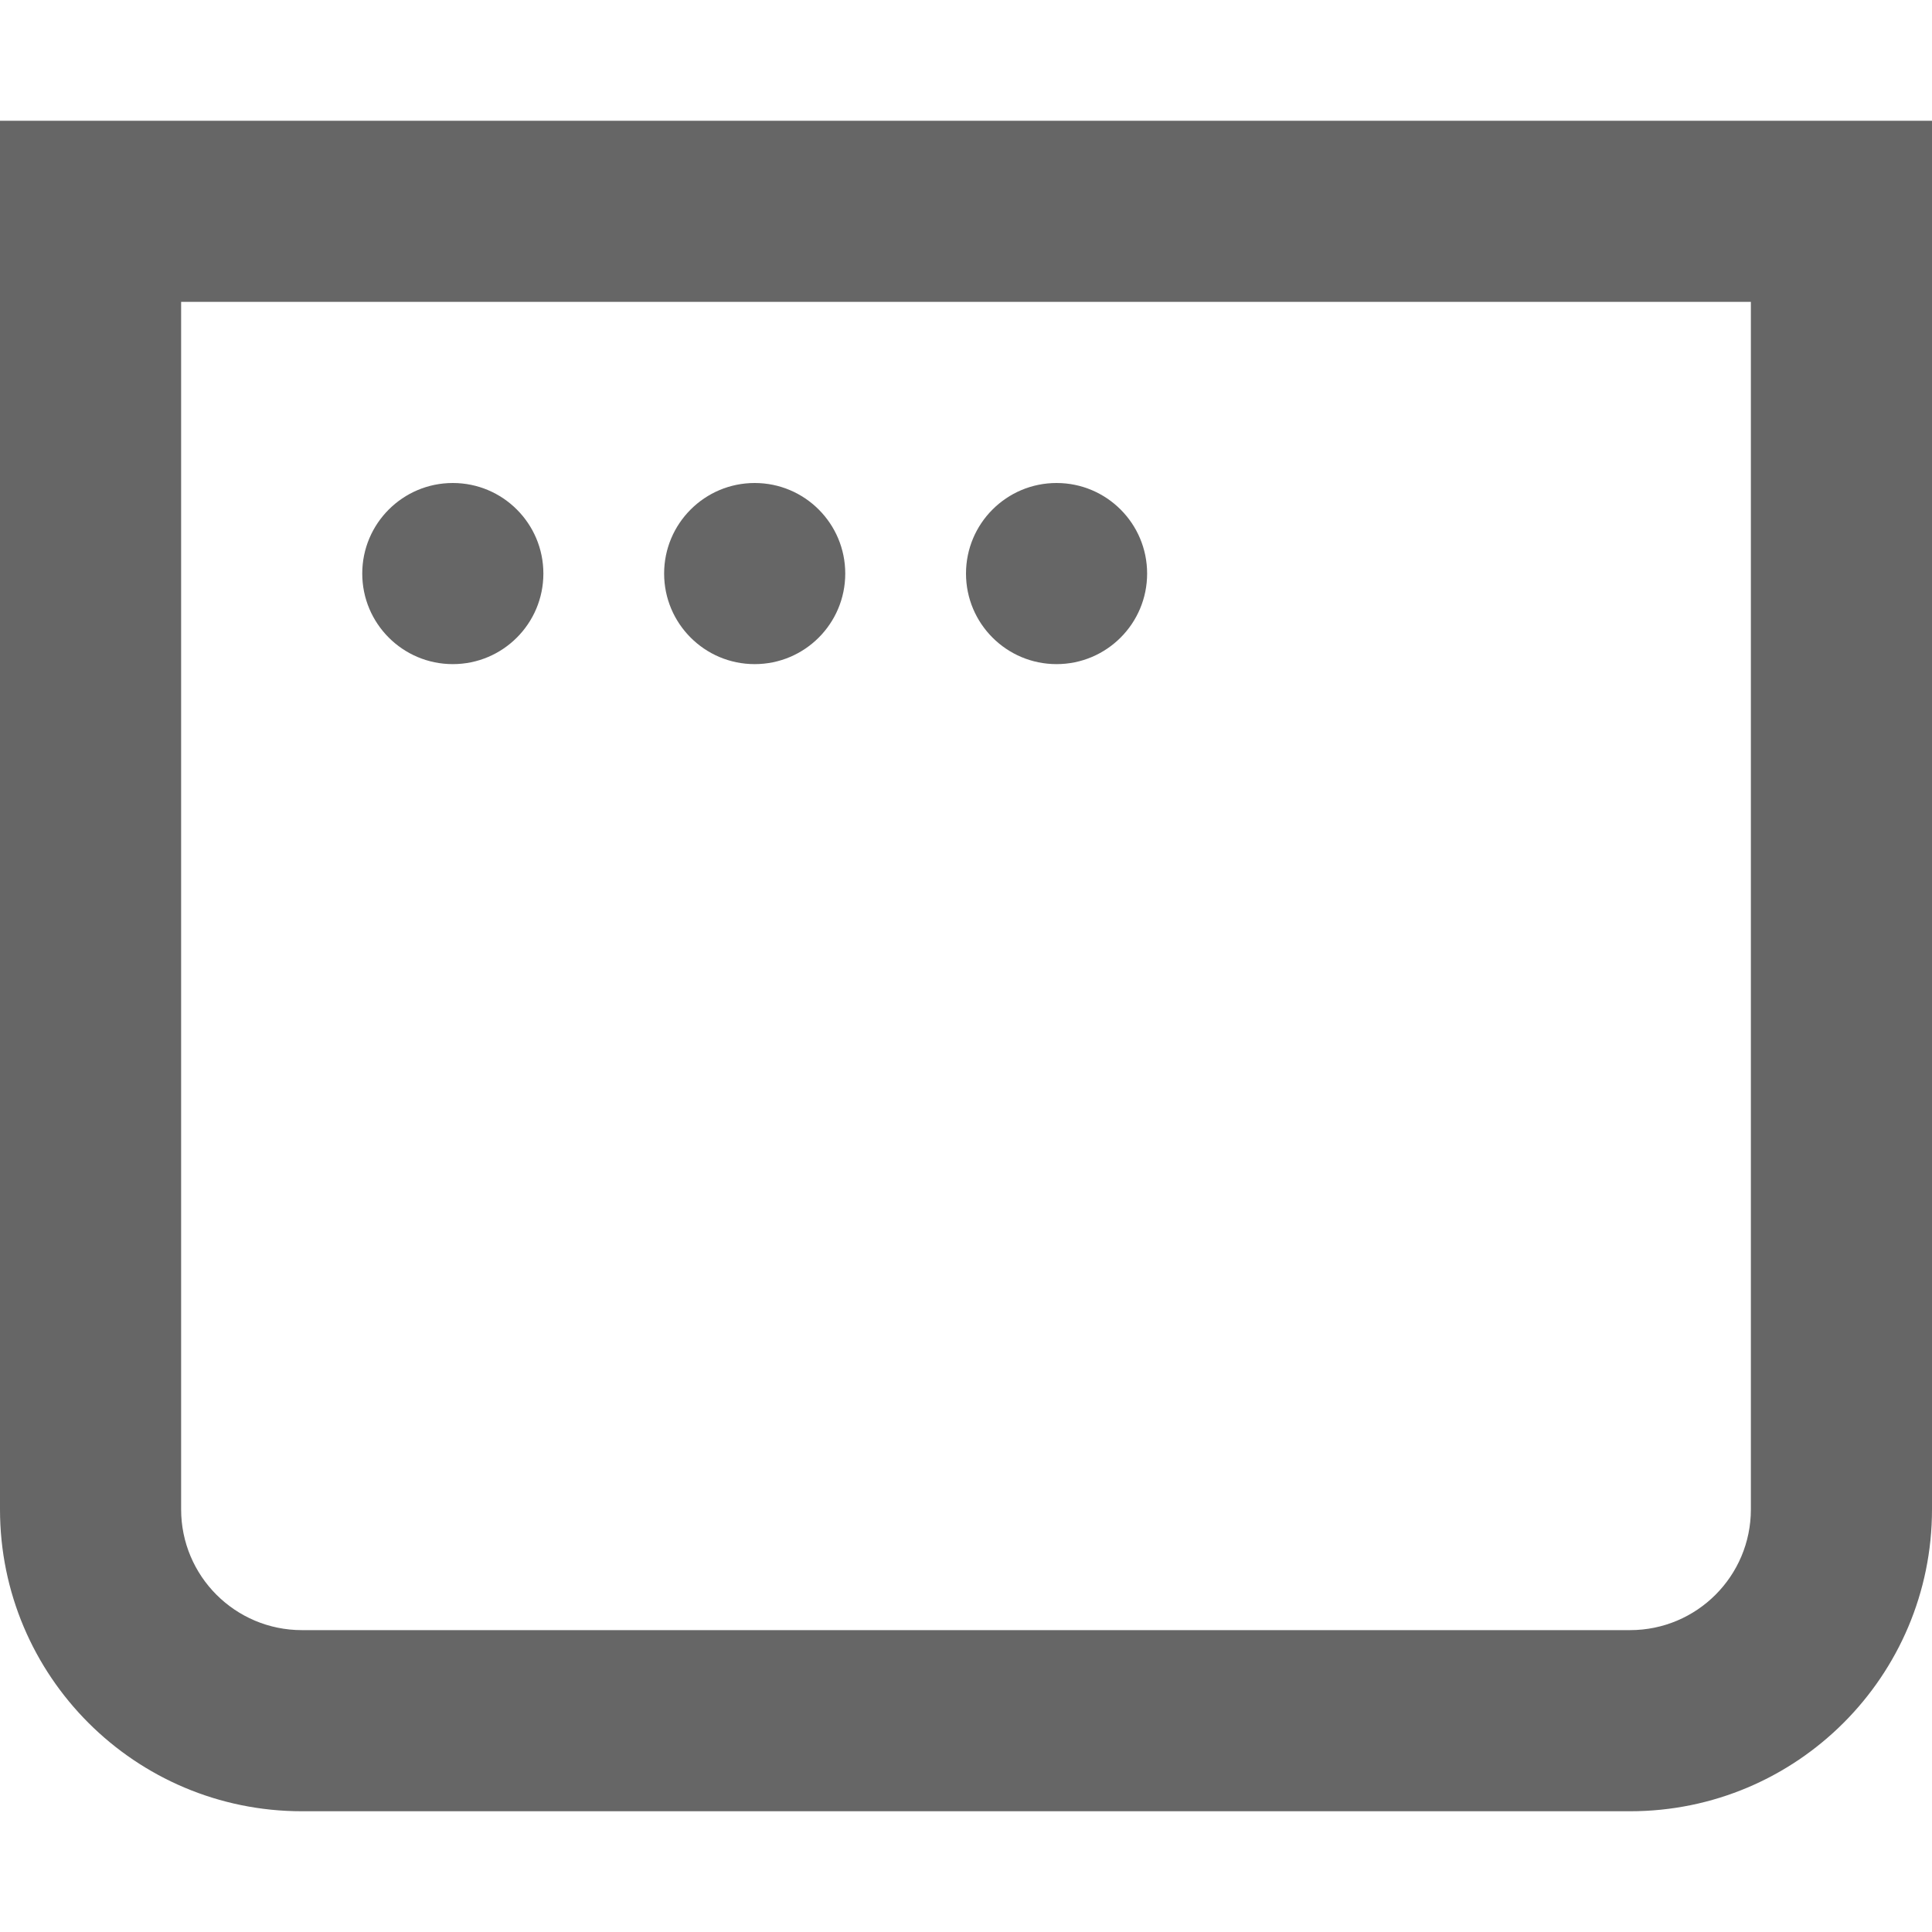
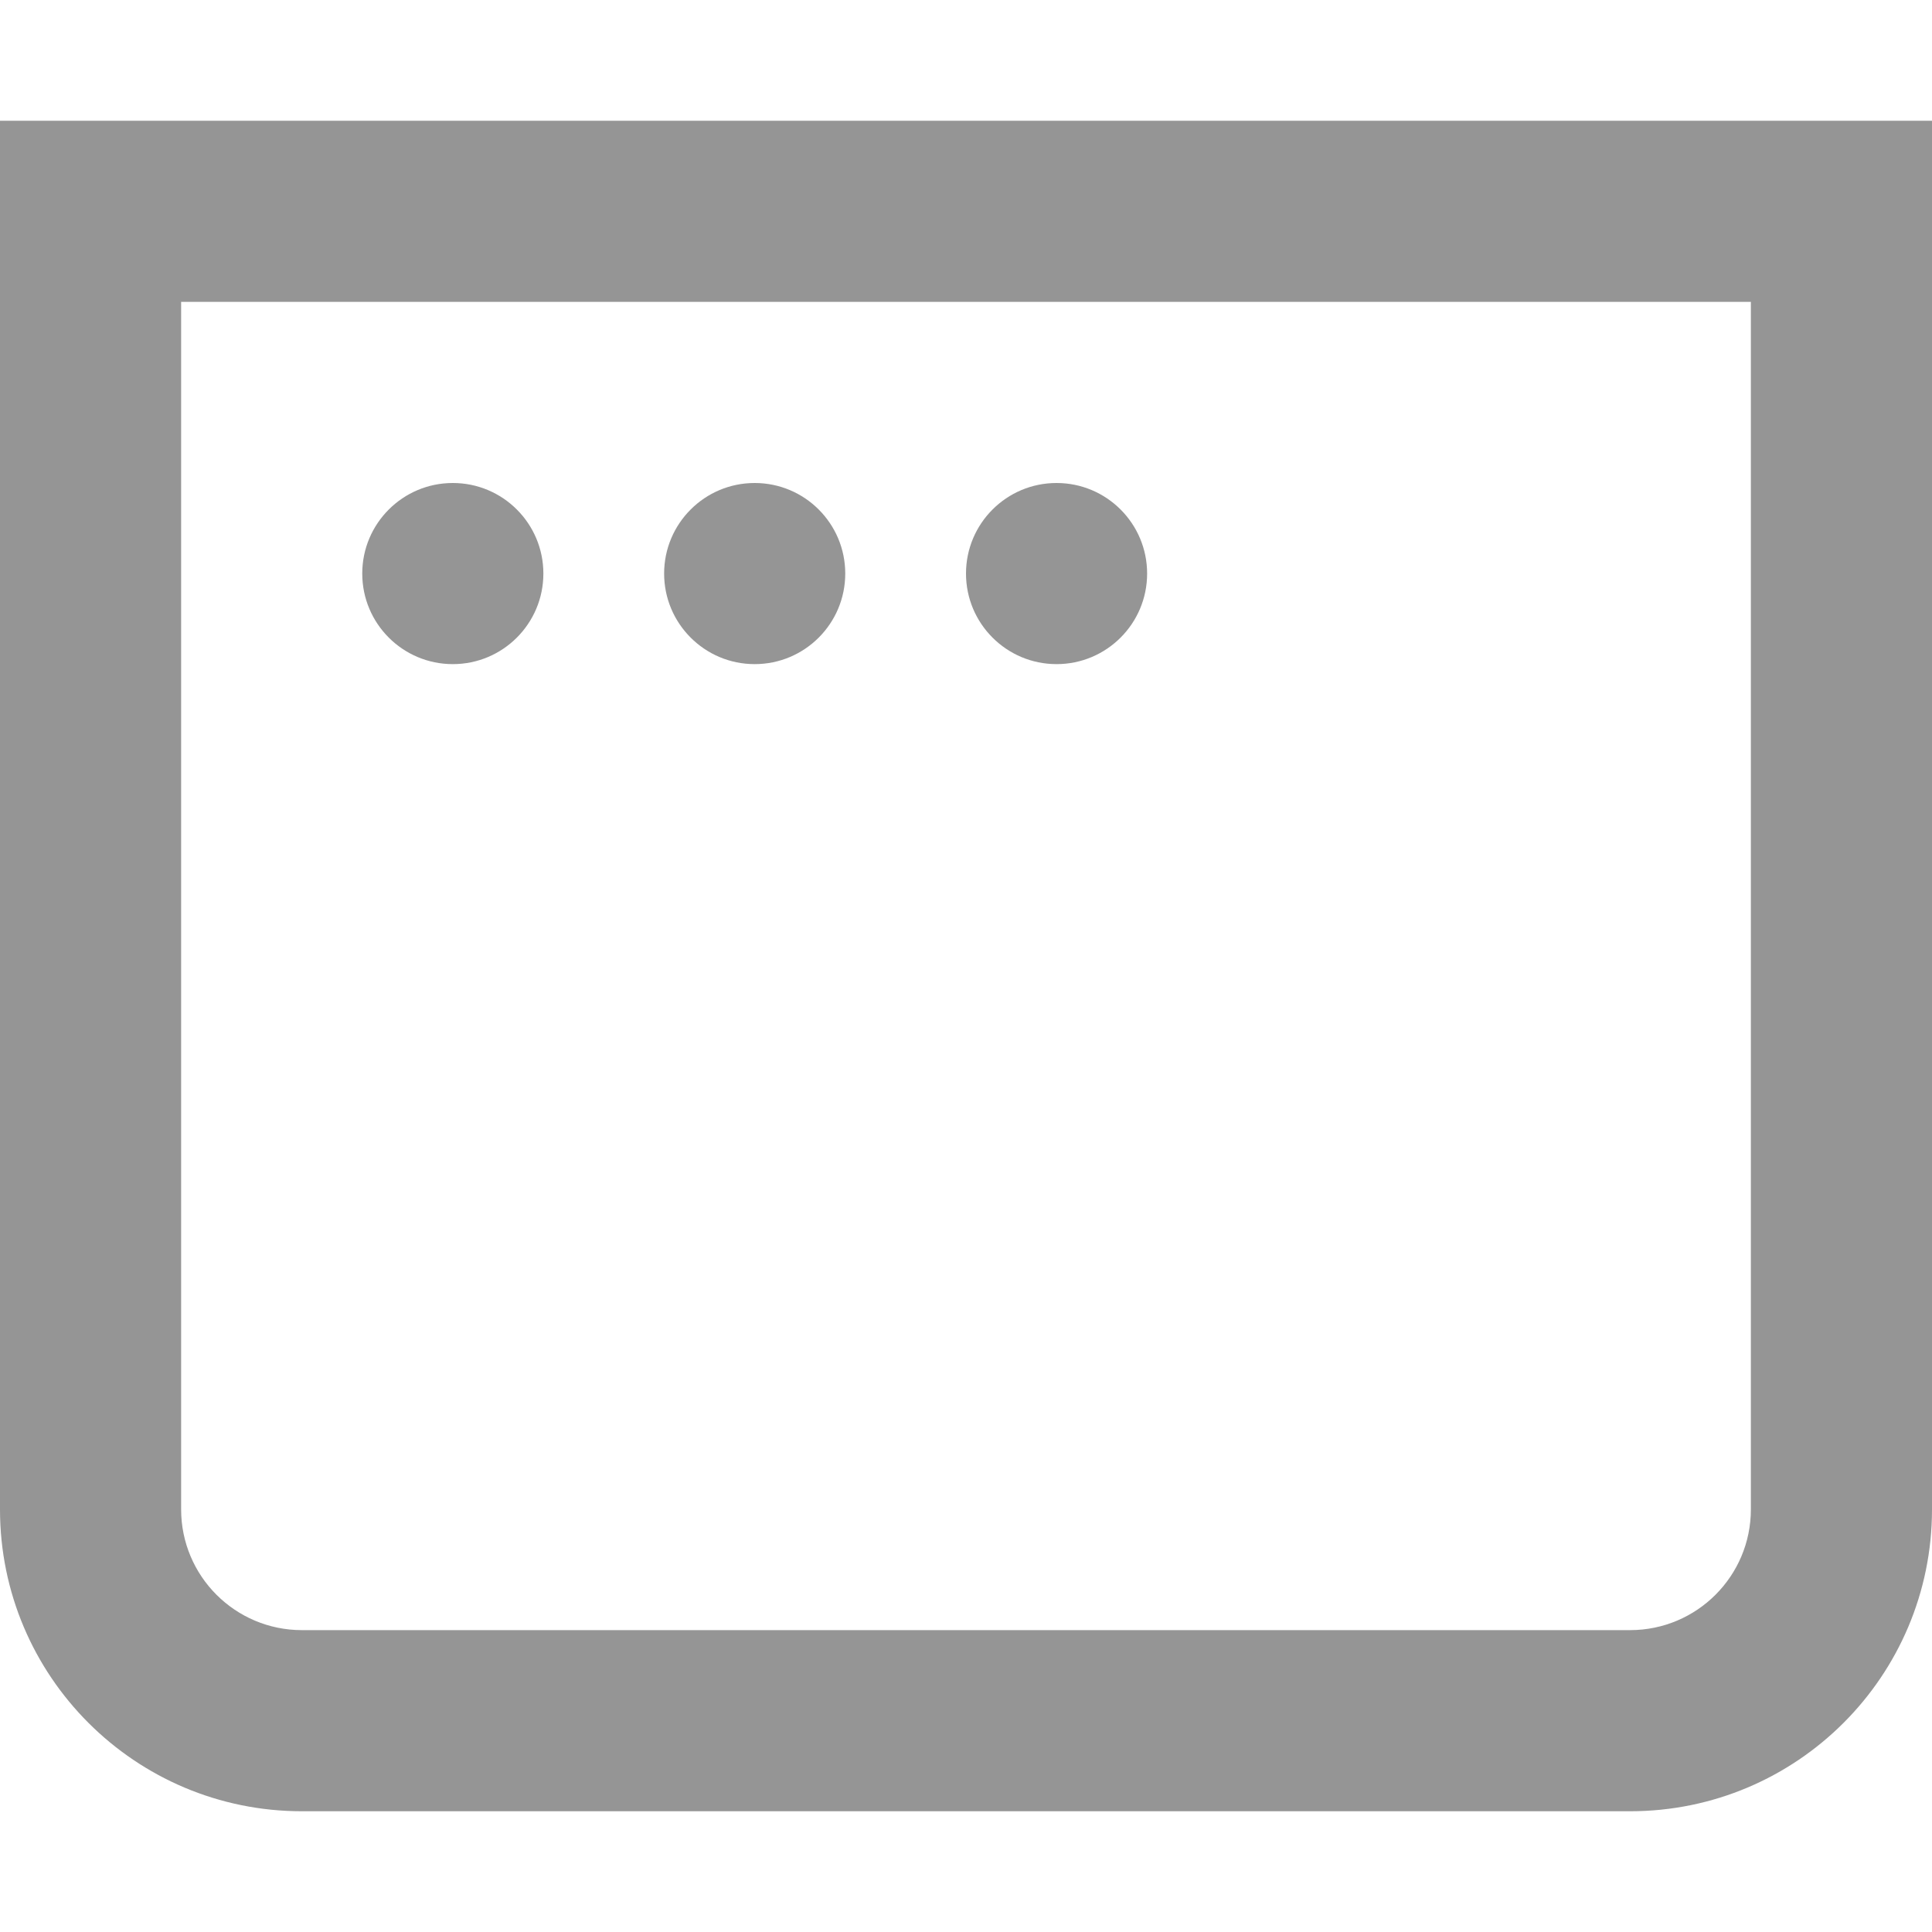
<svg xmlns="http://www.w3.org/2000/svg" fill="none" viewBox="0 0 16 16">
-   <path fill-rule="evenodd" clip-rule="evenodd" d="M1.5 2.5h13v10a1 1 0 0 1-1 1h-11a1 1 0 0 1-1-1zM0 1h16v11.5a2.5 2.5 0 0 1-2.5 2.5h-11A2.5 2.5 0 0 1 0 12.5zm3.75 4.5a.75.75 0 1 0 0-1.5.75.75 0 0 0 0 1.5M7 4.75a.75.75 0 1 1-1.5 0 .75.75 0 0 1 1.5 0m1.75.75a.75.75 0 1 0 0-1.5.75.75 0 0 0 0 1.5" fill="#666" />
+   <path fill-rule="evenodd" clip-rule="evenodd" d="M1.5 2.5h13v10a1 1 0 0 1-1 1h-11a1 1 0 0 1-1-1zM0 1h16v11.5a2.5 2.5 0 0 1-2.5 2.5h-11A2.5 2.5 0 0 1 0 12.5zm3.75 4.5a.75.75 0 1 0 0-1.5.75.75 0 0 0 0 1.5M7 4.75a.75.75 0 1 1-1.5 0 .75.75 0 0 1 1.5 0m1.75.75a.75.75 0 1 0 0-1.5.75.75 0 0 0 0 1.5" fill="#959595" />
</svg>
